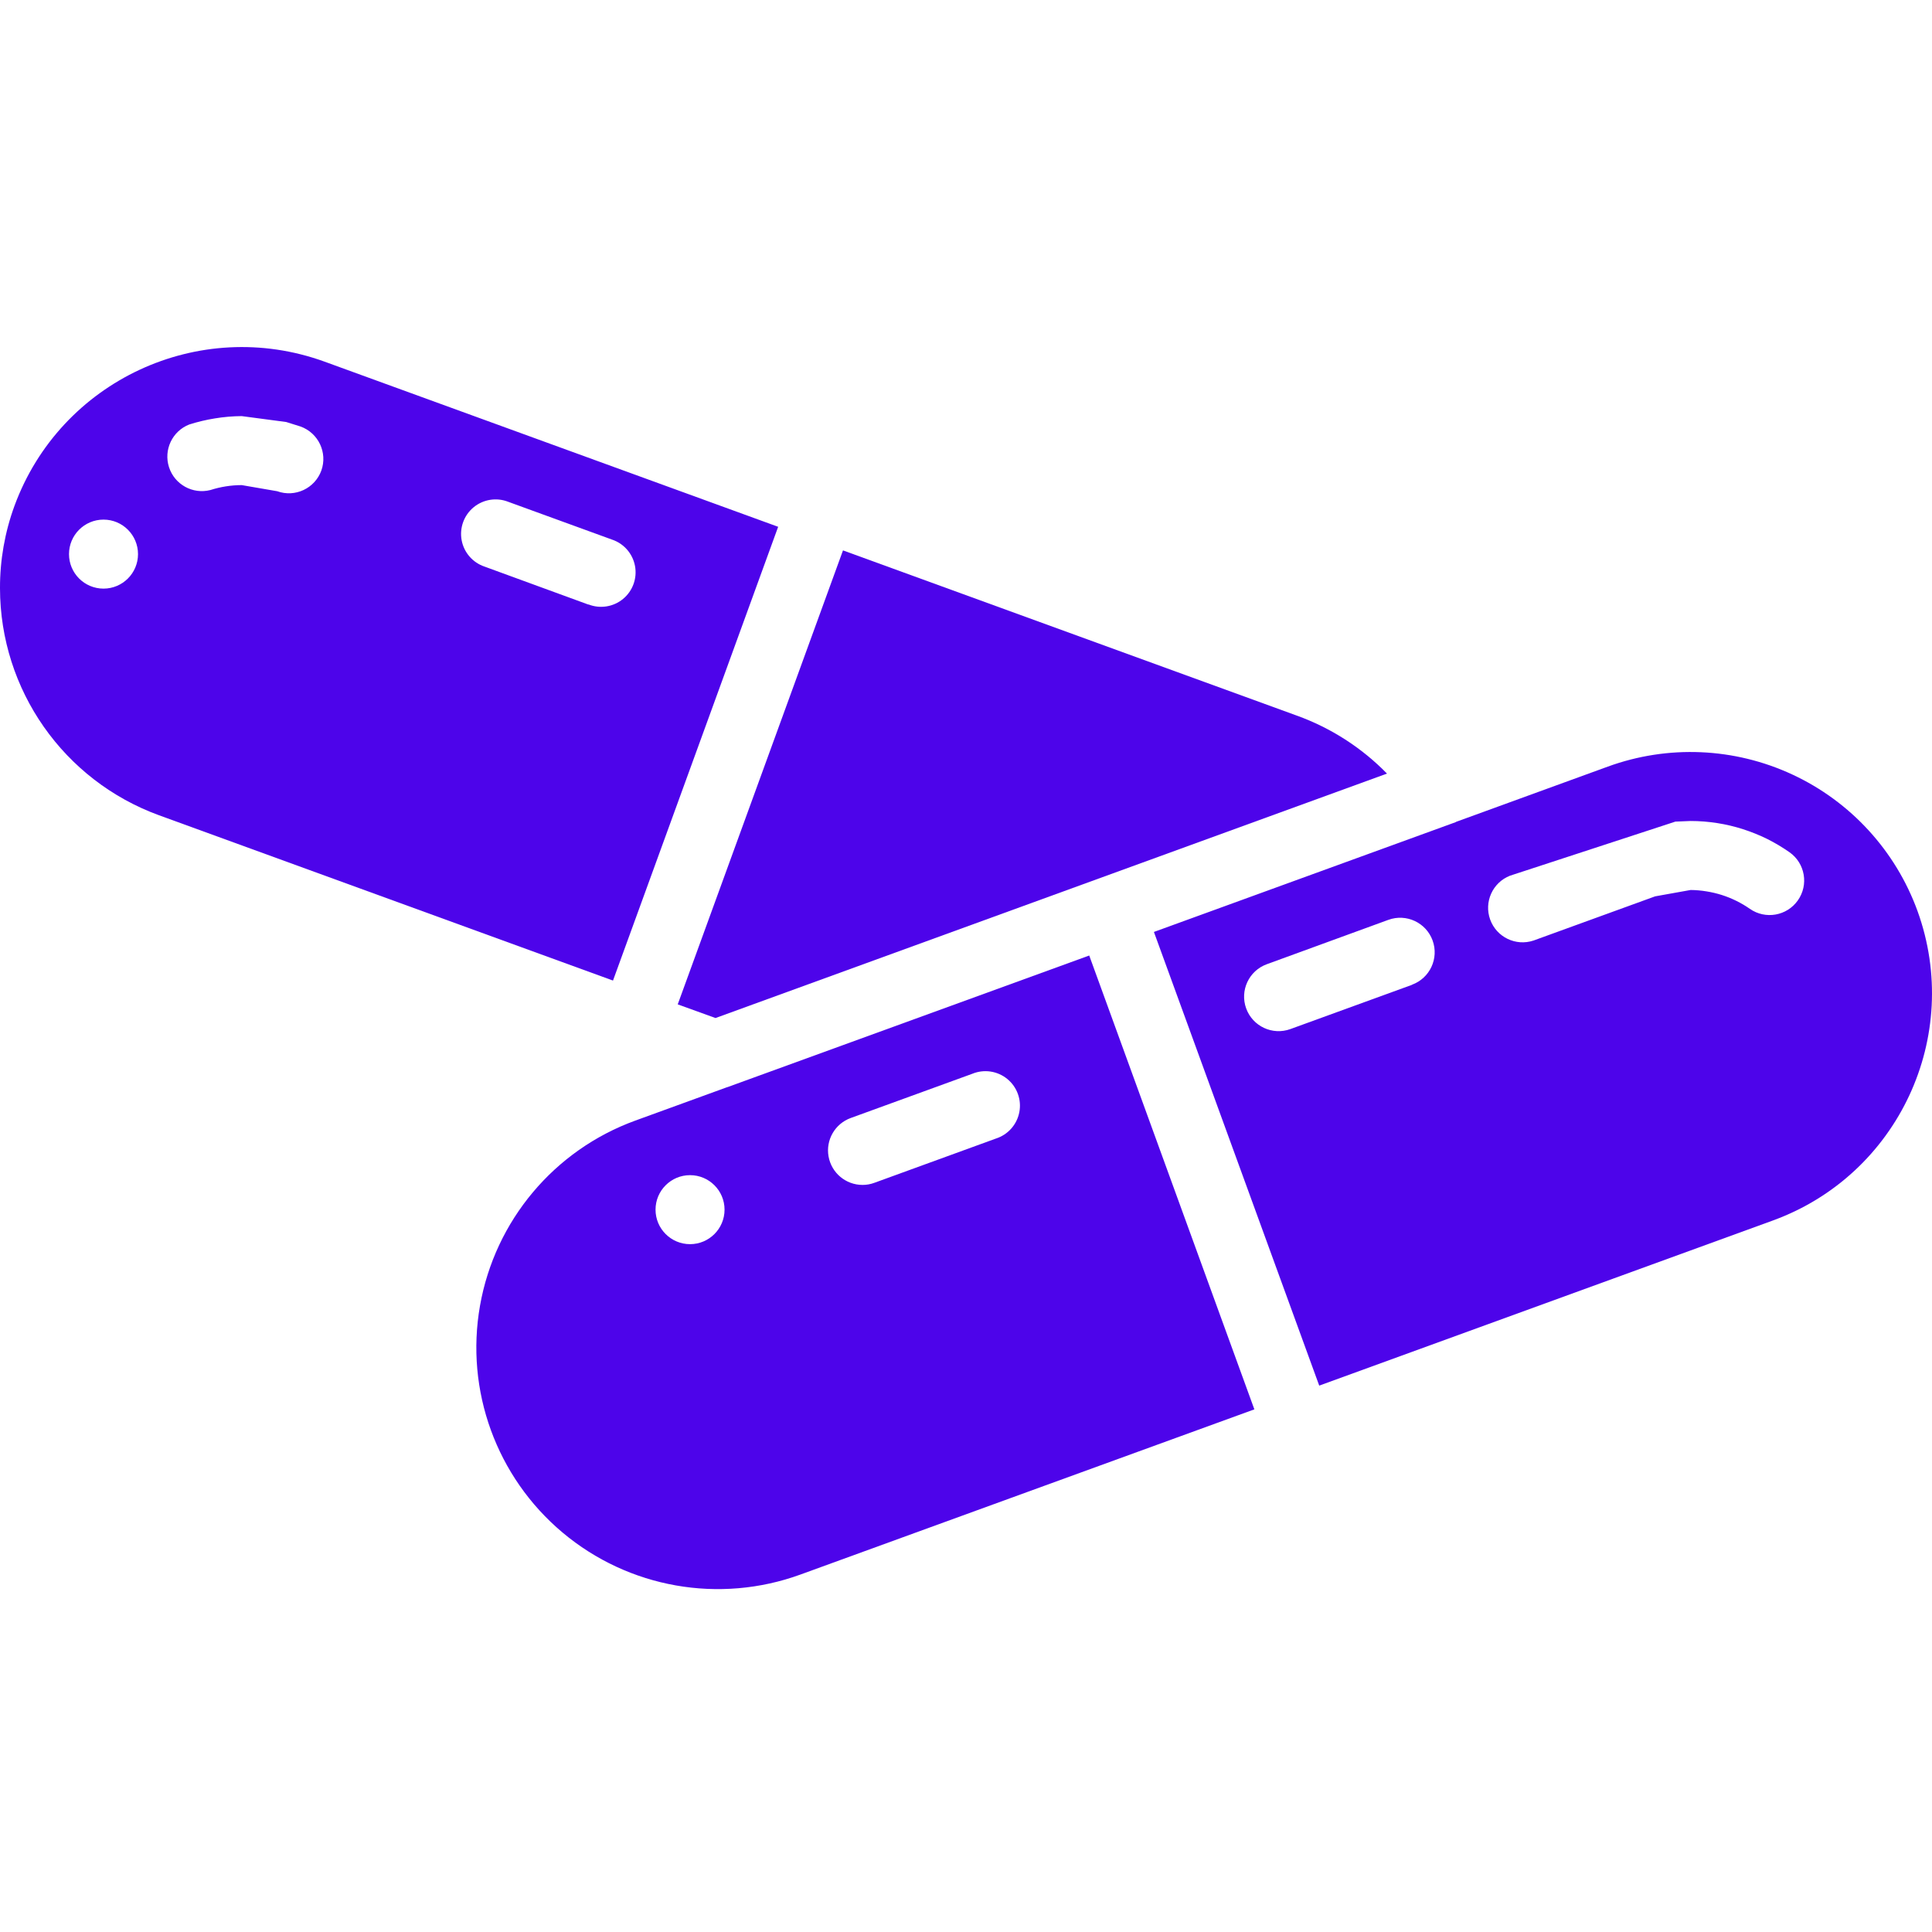
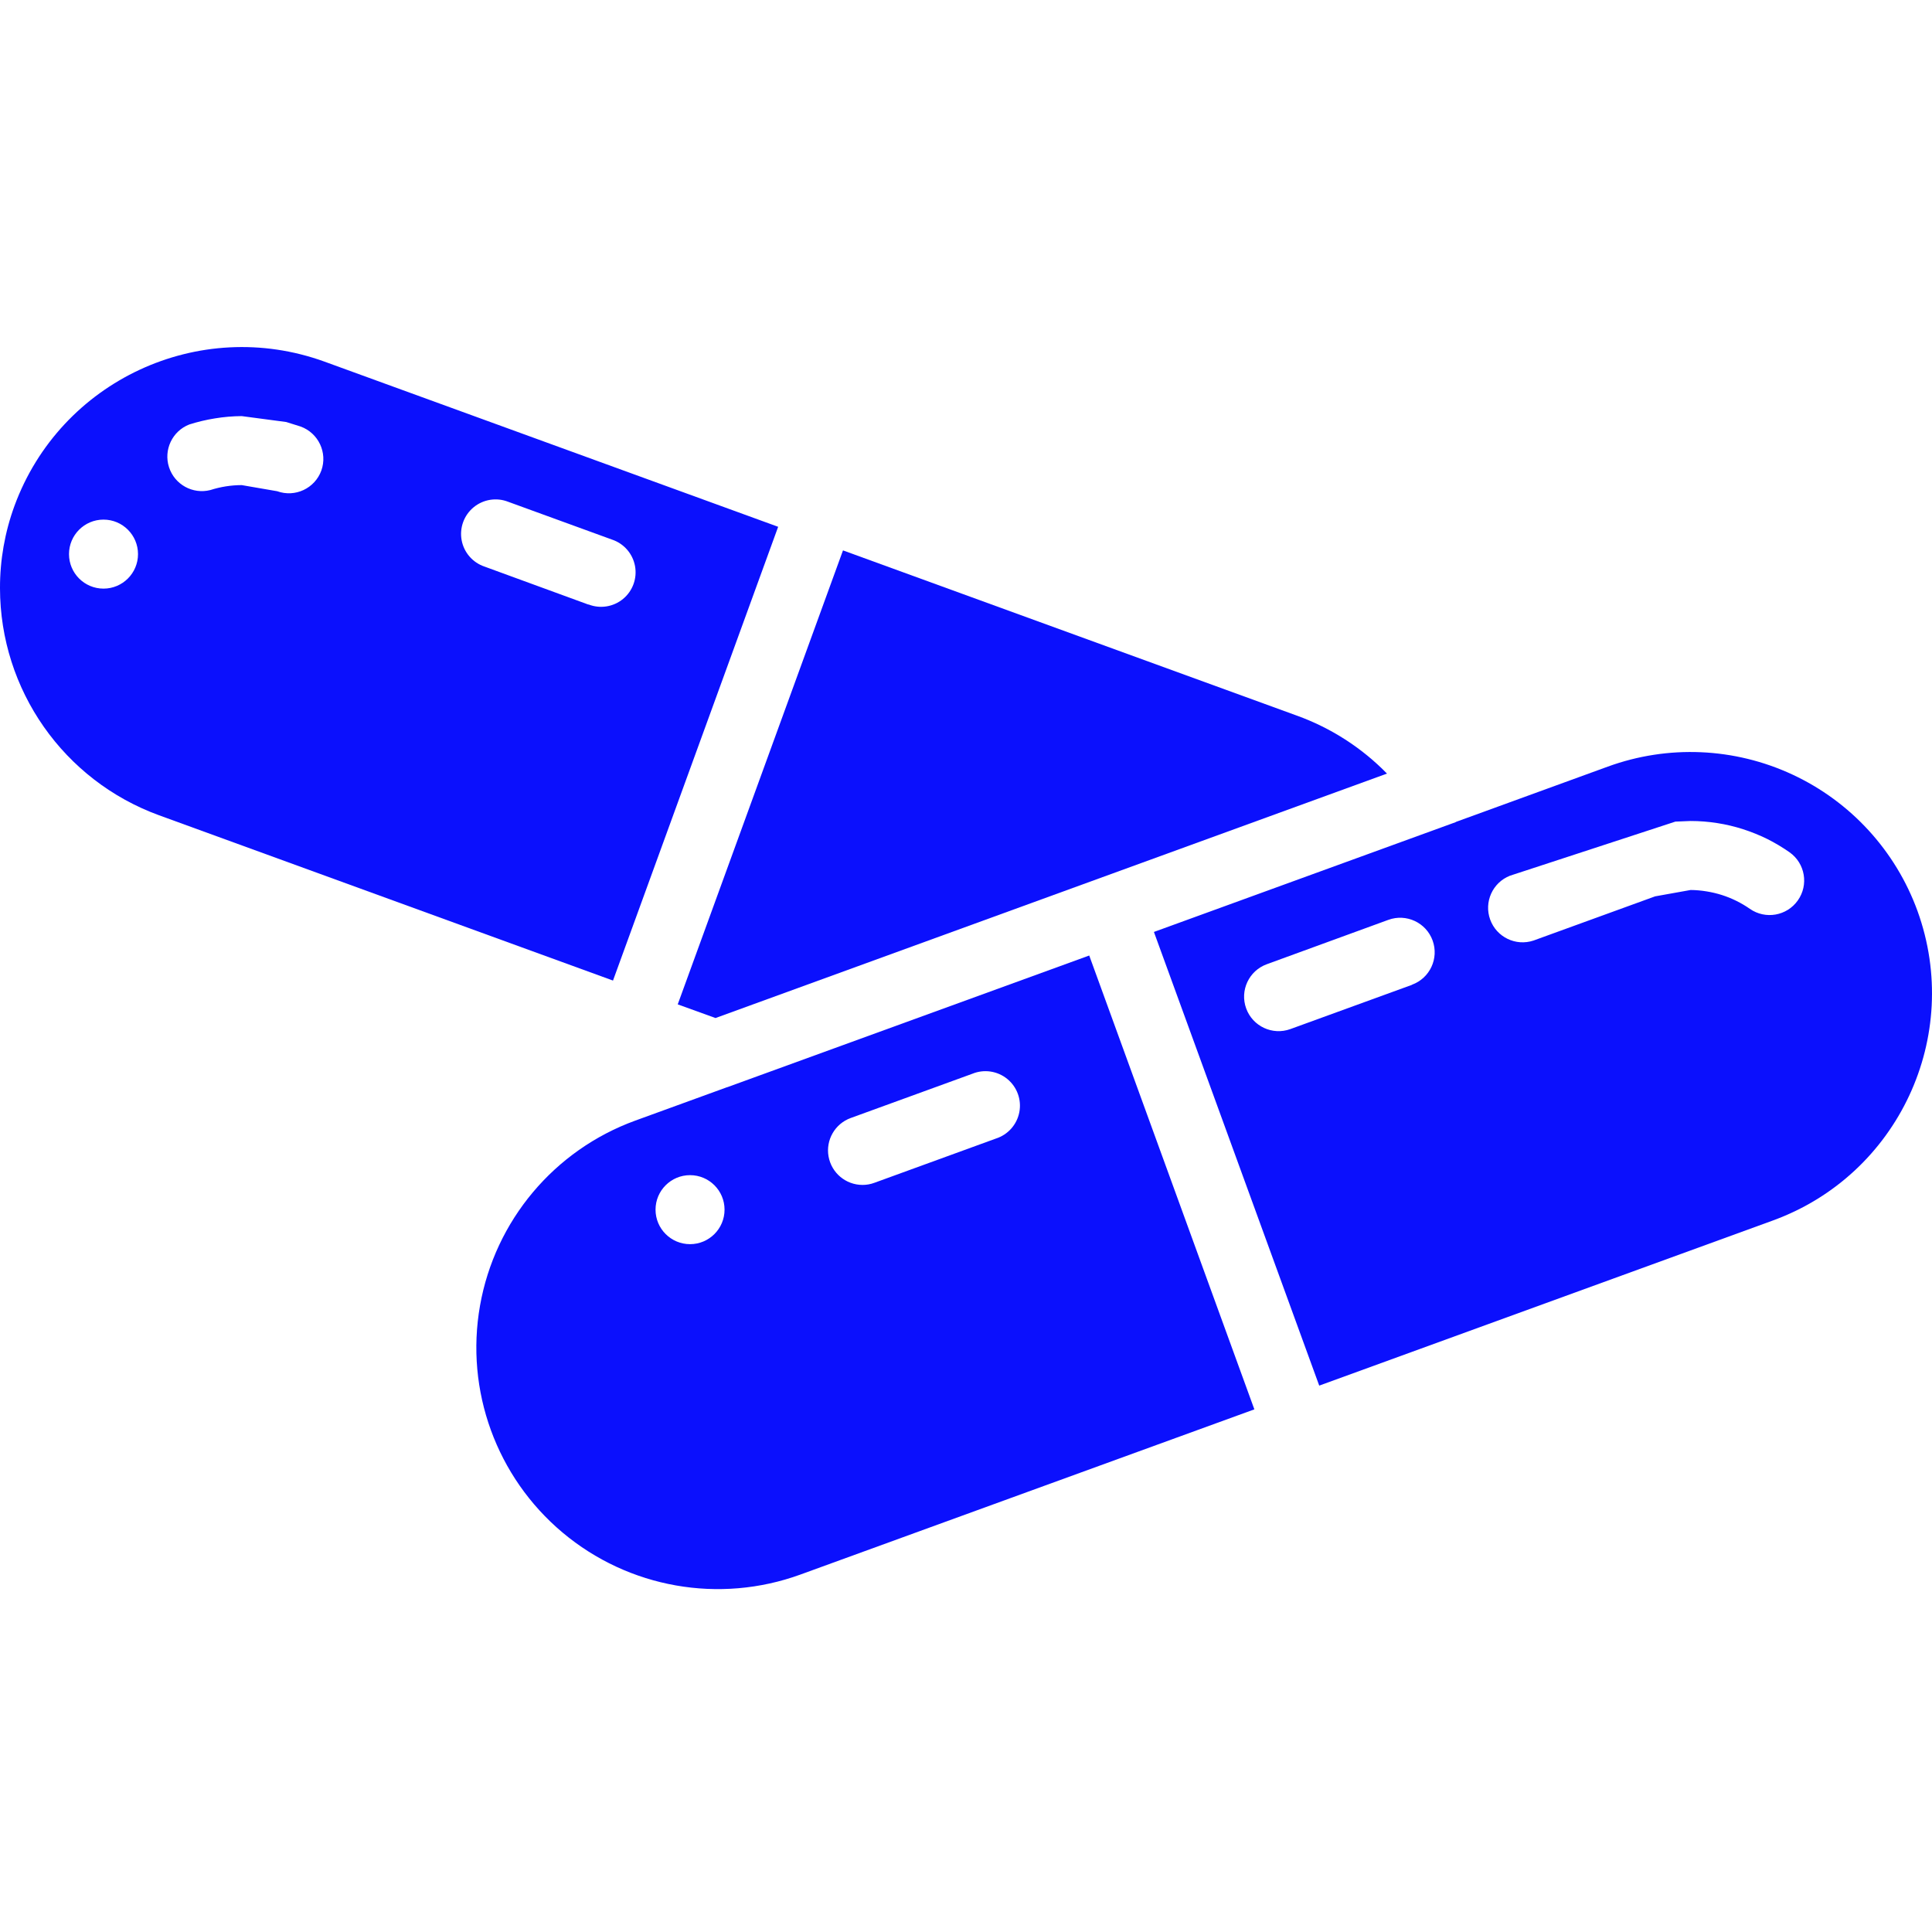
<svg xmlns="http://www.w3.org/2000/svg" height="511pt" viewBox="0 -91 511.967 511" width="511pt">
-   <path fill="#4d04ea" d="m189.605 178.289 177.938-64.777c-6.707-6.863-14.879-12.117-23.91-15.371l-120.246-43.773-43.793 120.301zm0 0" />
-   <path fill="#4d04ea" d="m192.75 196.609h-.055l-24.348 8.859c-21.488 7.82-37.172 26.508-41.145 49.027-3.977 22.516 4.367 45.445 21.883 60.145 17.512 14.699 41.539 18.941 63.027 11.121l120.285-43.773-43.758-120.266zm-9.891 41.602c-5.051 0-9.145-4.094-9.145-9.145 0-5.047 4.094-9.141 9.145-9.141 5.047 0 9.141 4.094 9.141 9.141 0 5.051-4.094 9.145-9.141 9.145zm81.051-27.984-32.211 11.727c-1 .371-2.059.562-3.129.559-4.438.004-8.238-3.184-9.012-7.555-.77-4.371 1.711-8.668 5.887-10.18l32.219-11.723c3.105-1.273 6.656-.746 9.254 1.375 2.602 2.125 3.828 5.5 3.199 8.793-.629 3.297-3.012 5.984-6.207 7.004zm0 0" />
-   <path fill="#4d04ea" d="m206.207 48.113-120.266-43.785c-33.223-12.016-69.91 5.066-82.102 38.227-2.562 7-3.863 14.398-3.84 21.852.035 26.906 16.863 50.926 42.141 60.148l120.301 43.805zm-178.777 16.383c-5.051 0-9.145-4.094-9.145-9.141 0-5.051 4.094-9.145 9.145-9.145 5.047 0 9.141 4.094 9.141 9.145 0 5.047-4.094 9.141-9.141 9.141zm57.727-31.297c-1.719 4.746-6.957 7.203-11.703 5.488l-9.398-1.621c-2.82.008-5.625.449-8.309 1.309-4.68 1.191-9.48-1.461-10.961-6.055-1.48-4.598.867-9.555 5.363-11.316 2.227-.707 4.504-1.25 6.812-1.617 2.344-.387 4.719-.59 7.094-.605l11.793 1.566 3.805 1.195c4.727 1.711 7.188 6.918 5.504 11.656zm70.777 35.531-27.504-10.059c-3.152-1.051-5.488-3.73-6.098-7-.605-3.27.609-6.609 3.172-8.727 2.566-2.113 6.078-2.672 9.172-1.453l27.5 10.012c3.156 1.051 5.488 3.734 6.098 7.004.605 3.266-.605 6.609-3.172 8.723-2.566 2.117-6.078 2.672-9.168 1.453zm0 0" />
-   <path fill="#4d04ea" d="m508.125 149.918c-5.805-15.961-17.715-28.957-33.109-36.133-15.391-7.176-33.004-7.938-48.957-2.121l-40.184 14.629c-.062 0-.102.082-.164.102l-79.93 29.082 43.805 120.219 120.293-43.785c33.16-12.125 50.262-48.793 38.246-81.992zm-133.961 19.574-32.223 11.723c-4.746 1.723-9.992-.727-11.715-5.473-1.723-4.746.727-9.992 5.473-11.715l32.211-11.758c4.746-1.727 9.992.719 11.719 5.465 1.727 4.746-.719 9.996-5.465 11.723zm102.254-22.379c-2.902 4.125-8.598 5.125-12.73 2.23-2.277-1.582-4.777-2.816-7.422-3.66-1.324-.418-2.68-.738-4.051-.957-1.395-.23-2.801-.355-4.215-.367l-9.398 1.684-32.23 11.711c-4.699 1.566-9.789-.895-11.484-5.551-1.691-4.656.633-9.812 5.242-11.629l43.832-14.336 4.039-.164c2.375 0 4.742.188 7.086.559 2.309.359 4.586.902 6.812 1.617 2.191.707 4.332 1.57 6.398 2.586 2.062 1.031 4.047 2.215 5.934 3.539 4.117 2.914 5.098 8.617 2.188 12.738zm0 0" />
+   <path fill="#0B10FD" d="m189.605 178.289 177.938-64.777c-6.707-6.863-14.879-12.117-23.91-15.371l-120.246-43.773-43.793 120.301zm0 0" />
+   <path fill="#0B10FD" d="m192.75 196.609h-.055l-24.348 8.859c-21.488 7.82-37.172 26.508-41.145 49.027-3.977 22.516 4.367 45.445 21.883 60.145 17.512 14.699 41.539 18.941 63.027 11.121l120.285-43.773-43.758-120.266zm-9.891 41.602c-5.051 0-9.145-4.094-9.145-9.145 0-5.047 4.094-9.141 9.145-9.141 5.047 0 9.141 4.094 9.141 9.141 0 5.051-4.094 9.145-9.141 9.145zm81.051-27.984-32.211 11.727c-1 .371-2.059.562-3.129.559-4.438.004-8.238-3.184-9.012-7.555-.77-4.371 1.711-8.668 5.887-10.18l32.219-11.723c3.105-1.273 6.656-.746 9.254 1.375 2.602 2.125 3.828 5.5 3.199 8.793-.629 3.297-3.012 5.984-6.207 7.004zm0 0" />
+   <path fill="#0B10FD" d="m206.207 48.113-120.266-43.785c-33.223-12.016-69.91 5.066-82.102 38.227-2.562 7-3.863 14.398-3.84 21.852.035 26.906 16.863 50.926 42.141 60.148l120.301 43.805zm-178.777 16.383c-5.051 0-9.145-4.094-9.145-9.141 0-5.051 4.094-9.145 9.145-9.145 5.047 0 9.141 4.094 9.141 9.145 0 5.047-4.094 9.141-9.141 9.141zm57.727-31.297c-1.719 4.746-6.957 7.203-11.703 5.488l-9.398-1.621c-2.82.008-5.625.449-8.309 1.309-4.68 1.191-9.48-1.461-10.961-6.055-1.48-4.598.867-9.555 5.363-11.316 2.227-.707 4.504-1.25 6.812-1.617 2.344-.387 4.719-.59 7.094-.605l11.793 1.566 3.805 1.195c4.727 1.711 7.188 6.918 5.504 11.656zm70.777 35.531-27.504-10.059c-3.152-1.051-5.488-3.73-6.098-7-.605-3.27.609-6.609 3.172-8.727 2.566-2.113 6.078-2.672 9.172-1.453l27.5 10.012c3.156 1.051 5.488 3.734 6.098 7.004.605 3.266-.605 6.609-3.172 8.723-2.566 2.117-6.078 2.672-9.168 1.453zm0 0" />
+   <path fill="#0B10FD" d="m508.125 149.918c-5.805-15.961-17.715-28.957-33.109-36.133-15.391-7.176-33.004-7.938-48.957-2.121l-40.184 14.629c-.062 0-.102.082-.164.102l-79.93 29.082 43.805 120.219 120.293-43.785c33.16-12.125 50.262-48.793 38.246-81.992zm-133.961 19.574-32.223 11.723c-4.746 1.723-9.992-.727-11.715-5.473-1.723-4.746.727-9.992 5.473-11.715l32.211-11.758c4.746-1.727 9.992.719 11.719 5.465 1.727 4.746-.719 9.996-5.465 11.723zm102.254-22.379c-2.902 4.125-8.598 5.125-12.73 2.23-2.277-1.582-4.777-2.816-7.422-3.66-1.324-.418-2.68-.738-4.051-.957-1.395-.23-2.801-.355-4.215-.367l-9.398 1.684-32.23 11.711c-4.699 1.566-9.789-.895-11.484-5.551-1.691-4.656.633-9.812 5.242-11.629l43.832-14.336 4.039-.164c2.375 0 4.742.188 7.086.559 2.309.359 4.586.902 6.812 1.617 2.191.707 4.332 1.57 6.398 2.586 2.062 1.031 4.047 2.215 5.934 3.539 4.117 2.914 5.098 8.617 2.188 12.738zm0 0" />
</svg>
